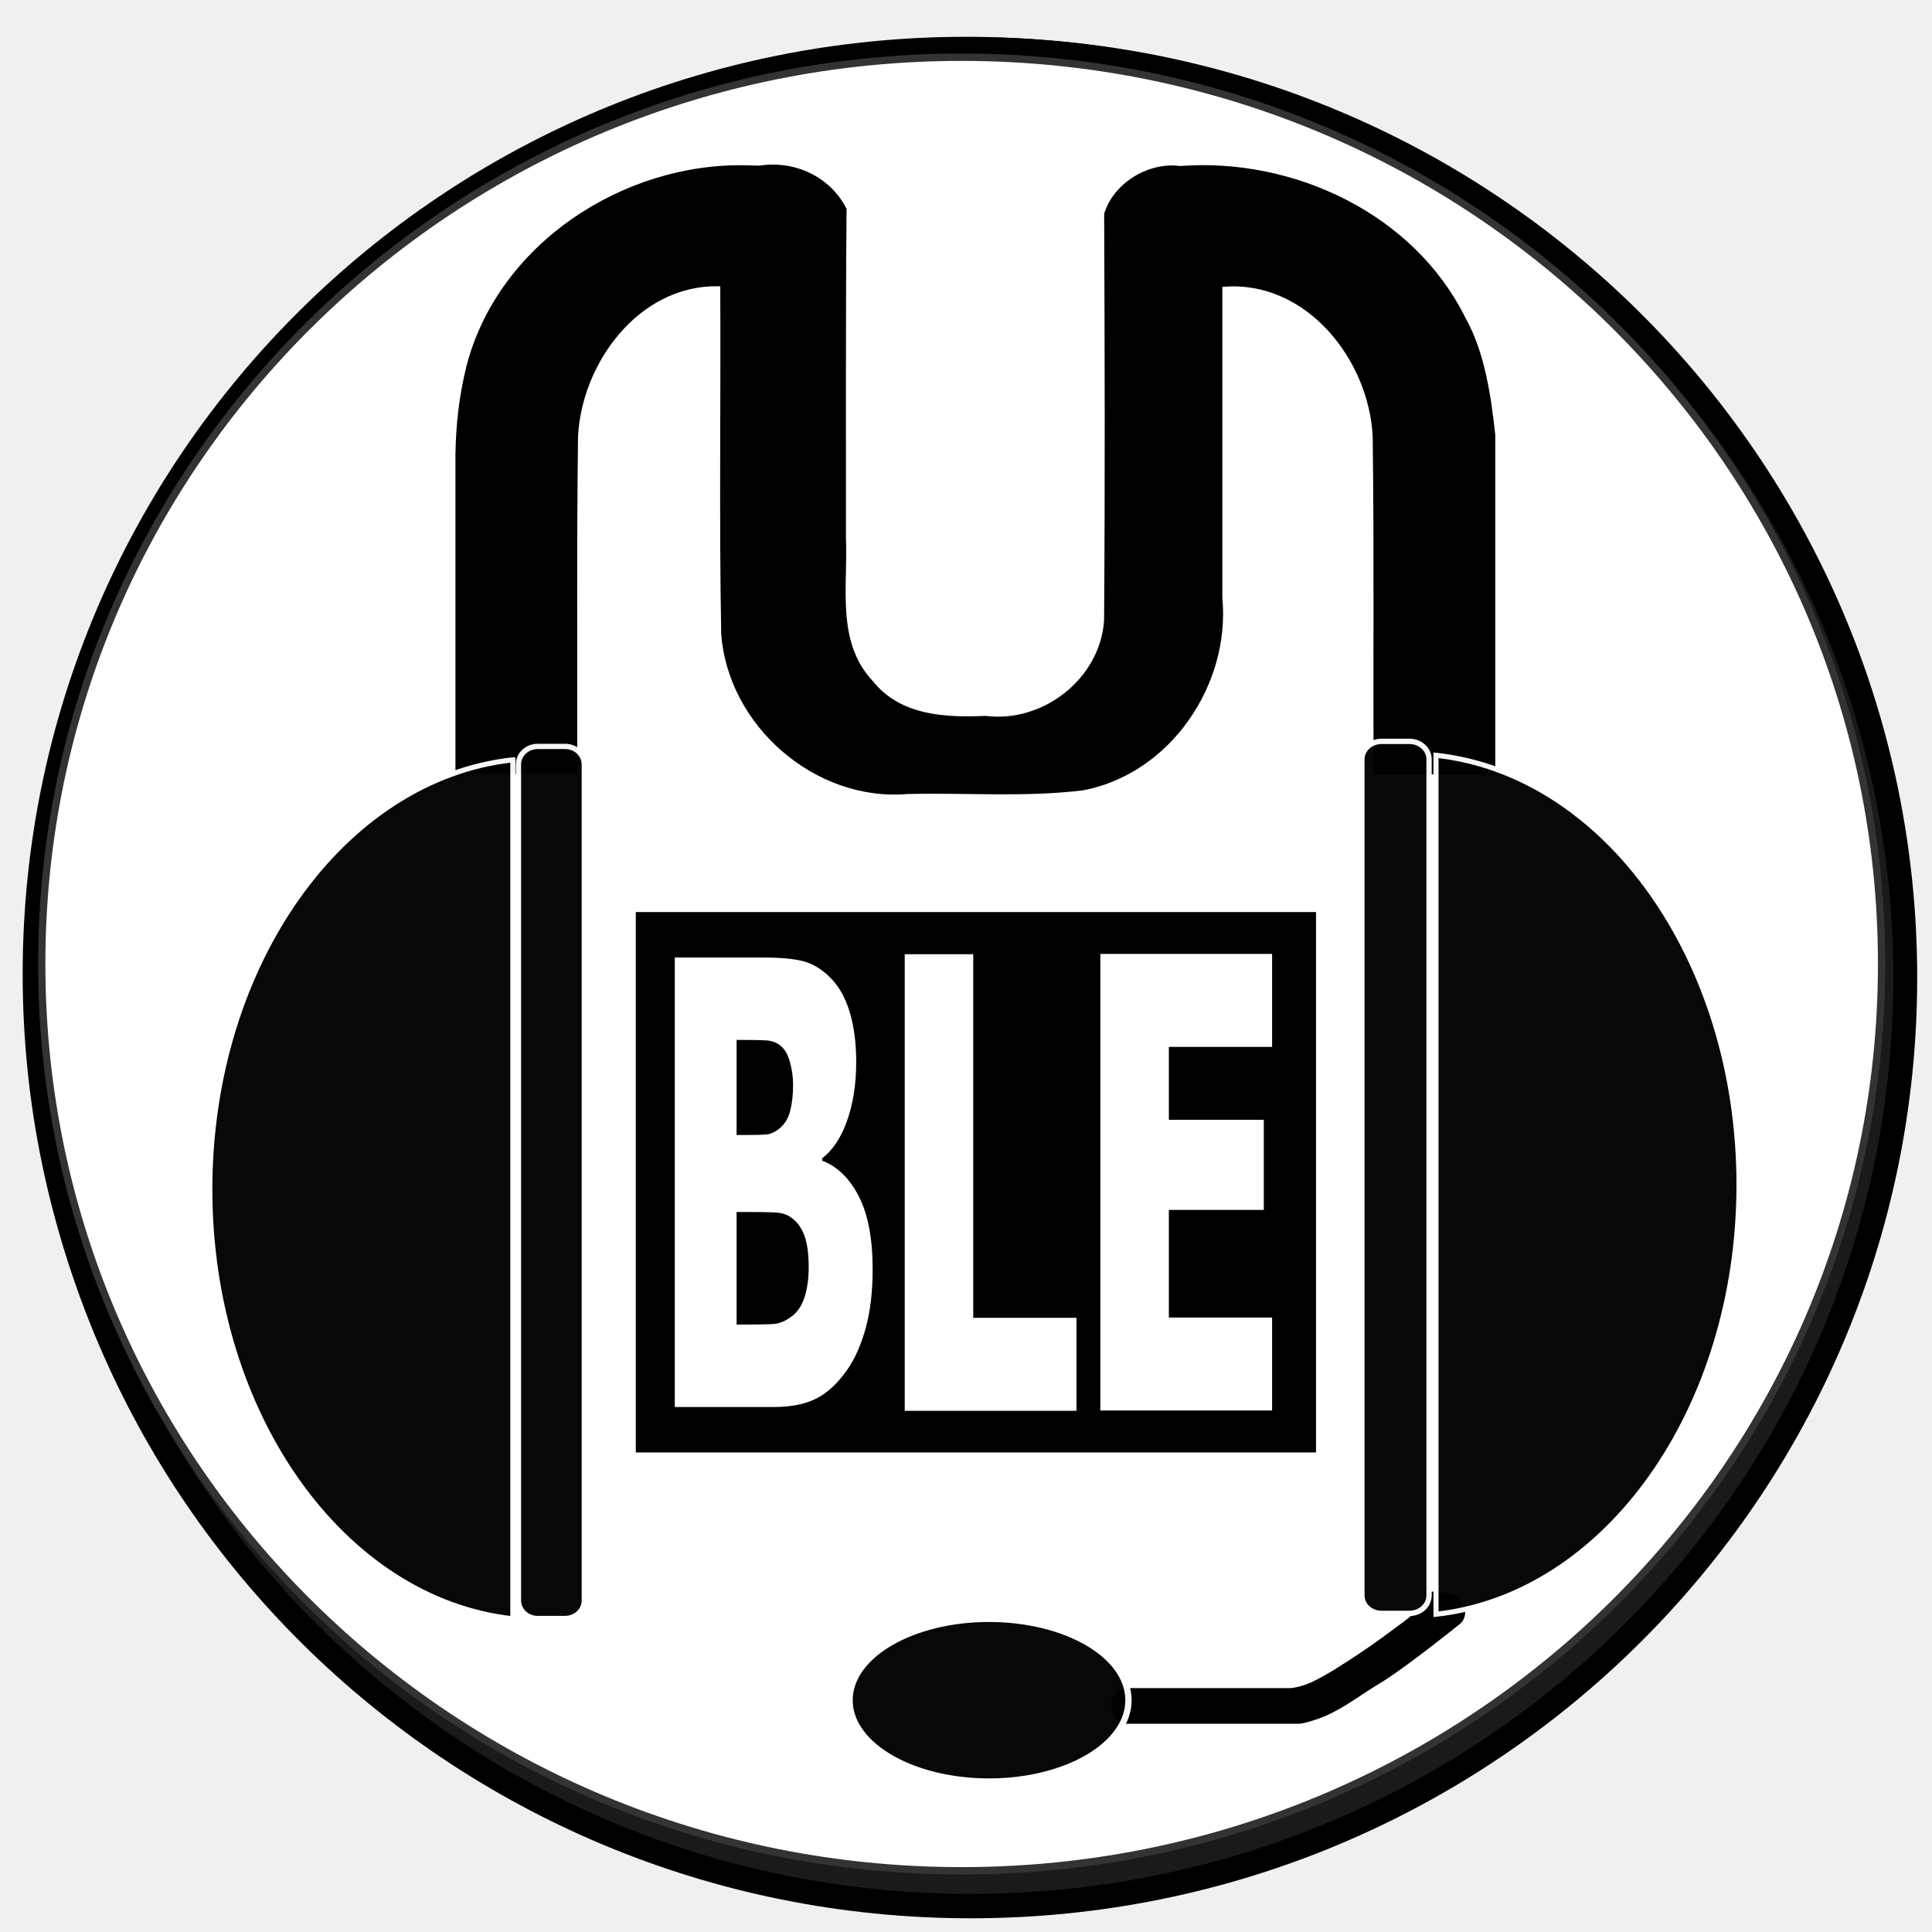
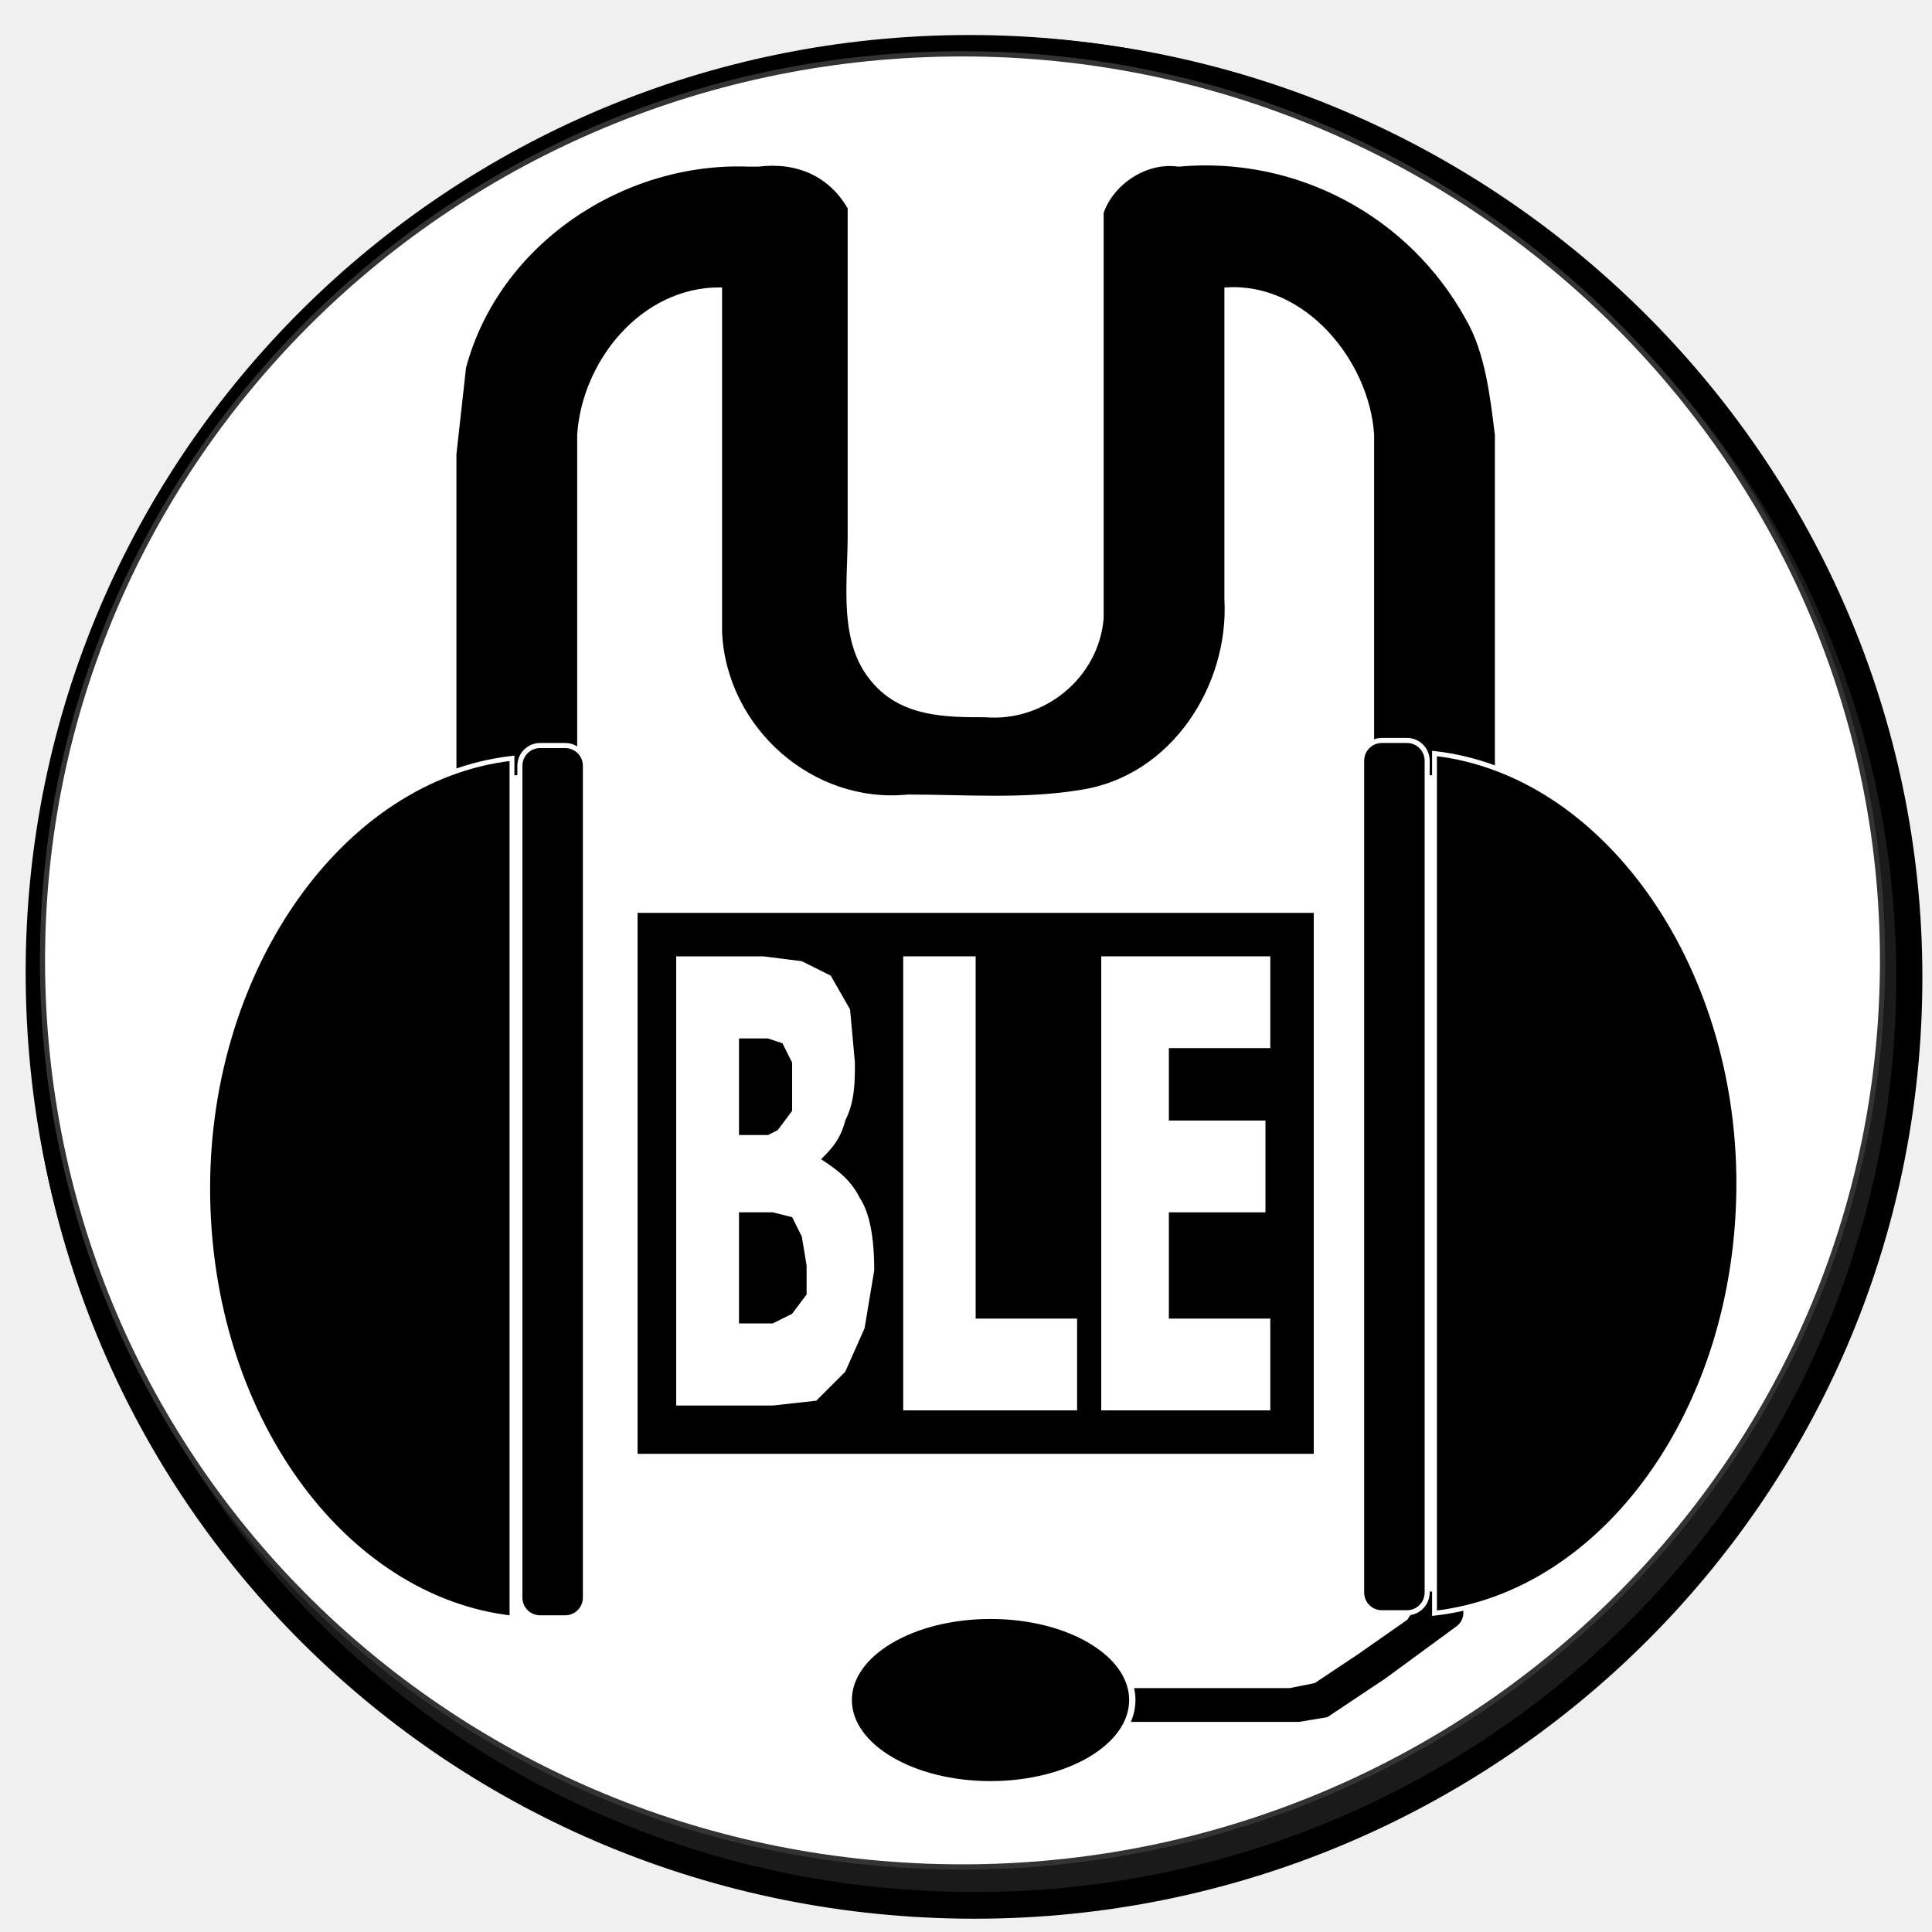
<svg xmlns="http://www.w3.org/2000/svg" viewBox="0 0 400 400" version="1">
-   <path fill="#1a1a1a" stroke="#000" stroke-linejoin="round" stroke-width="4.576" d="M385.625 214.435c0 96.123-80.133 174.047-178.981 174.047-98.849 0-178.981-77.924-178.981-174.047 0-96.124 80.132-174.048 178.98-174.048 98.85 0 178.982 77.924 178.982 174.048z" transform="matrix(1.0811 0 0 1.10435 -22.438 -34.386)" />
-   <path fill="#fff" d="M388.191 199.72c0 102.805-83.52 186.144-186.547 186.144S15.096 302.524 15.096 199.72 98.616 13.577 201.644 13.577c103.027 0 186.547 83.34 186.547 186.143z" opacity=".9" />
-   <path fill="#fff" stroke="#333" stroke-linejoin="round" stroke-width="1.413" d="M385.625 214.435c0 96.123-80.133 174.047-178.981 174.047-98.849 0-178.981-77.924-178.981-174.047 0-96.124 80.132-174.048 178.98-174.048 98.85 0 178.982 77.924 178.982 174.048z" transform="matrix(1.06413 0 0 1.07868 -20.794 -31.718)" />
-   <path fill="none" stroke="#000" stroke-linejoin="round" stroke-width="1.83" d="M385.625 214.435c0 96.123-80.133 174.047-178.981 174.047-98.849 0-178.981-77.924-178.981-174.047 0-96.124 80.132-174.048 178.98-174.048 98.85 0 178.982 77.924 178.982 174.048z" transform="matrix(1.08566 0 0 1.109 -24.345 -36.155)" />
-   <path fill="url(#K)" d="M385.625 214.435a178.981 174.047 0 1 1-357.962 0 178.981 174.047 0 1 1 357.962 0z" opacity=".75" transform="matrix(1.0765 0 0 1.10093 -20.514 -34.696)" />
+   <path fill="#1a1a1a" stroke="#000" stroke-linejoin="round" stroke-width="5" d="M386 214c0 97-81 174-179 174-99 0-179-77-179-174 0-96 80-174 179-174 98 0 179 78 179 174z" transform="matrix(1.0811 0 0 1.10435 -22 -34)" />
+   <path fill="#fff" d="M388 200a186 186 0 1 1-372-1 186 186 0 0 1 372 1z" />
+   <path fill="#fff" stroke="#333" stroke-linejoin="round" d="M386 214c0 97-81 174-179 174-99 0-179-77-179-174 0-96 80-174 179-174 98 0 179 78 179 174z" transform="matrix(1.06413 0 0 1.07868 -21 -32)" />
+   <path fill="none" stroke="#000" stroke-linejoin="round" stroke-width="2" d="M386 214c0 97-81 174-179 174-99 0-179-77-179-174 0-96 80-174 179-174 98 0 179 78 179 174z" transform="matrix(1.08566 0 0 1.109 -24 -36)" />
+   <path fill="url(#K)" d="M386 214a179 174 0 1 1-358 0 179 174 0 1 1 358 0z" transform="matrix(1.0765 0 0 1.10093 -21 -35)" />
  <g fill-rule="evenodd">
-     <path stroke="#fff" stroke-width="1.05" d="M154.671 33.7c-25.884-.646-52.104 16.49-58.645 42.133-1.524 6.216-2.145 12.11-2.255 18.113v66.804h26.25c.093-23.501-.133-46.876.179-70.426.807-14.955 12.362-30.72 28.4-30.538.118 23.802-.24 47.619.19 71.411 1.368 19.348 19.7 35.36 39.105 33.72 12.123-.294 24.337.707 36.38-.76 18.34-3.439 31.03-22.116 29.326-40.373v-63.9c16.682-1.218 29.334 14.977 30.074 30.539.31 23.548.087 46.927.179 70.425h26.25V89.973c-.86-7.64-2.07-16.989-6.21-24.358-10.741-21.789-35.862-33.545-59.554-31.774-6.92-.88-14.366 3.8-16.261 10.36.114 28.075.195 56.16-.016 84.23-.791 11.76-12.38 20.753-23.946 19.26-8.181.355-17.423.014-23.003-7.016-7.52-7.95-5.002-19.326-5.443-29.202.02-22.805-.075-45.59.131-68.356-3.422-6.92-11.028-10.493-18.563-9.357l-1.247-.018-1.321-.042z" />
-     <path fill="url(#L)" d="M107.27 156.262v177.843c-35.128-3.853-62.738-42.188-62.738-88.921 0-46.734 27.61-85.069 62.738-88.922z" opacity=".967" />
+     <path stroke="#fff" d="M155 34c-26-1-52 16-59 42l-2 18v67h26V90c1-15 13-30 29-30v71c1 20 19 36 39 34 12 0 24 1 36-1 19-3 31-22 30-40V60c16-1 29 15 30 30v71h26V90c-1-8-2-17-6-24a62 62 0 0 0-60-32c-7-1-14 4-16 10v84c-1 12-12 21-24 20-8 0-17 0-23-7-7-8-5-20-5-30V43c-4-7-11-10-19-9h-2z" />
+     <path fill="url(#L)" d="M107 156v178c-35-4-62-42-62-89s27-85 62-89z" />
  </g>
  <g fill-rule="evenodd" stroke="#fff">
-     <path stroke-width="1.05" d="M299.59 329.324c-.734-.008-3.476-.604-4.138-.176 0 0-1.087 3.168-4.834 5.956-3.29 2.448-6.413 4.795-9.76 6.996-3.004 1.977-6.229 4.114-9.25 5.568-2.377 1.144-4.32 1.31-4.32 1.31h-33.83c-2.113 0-3.845 1.667-3.845 3.74v.92c0 2.074 1.732 3.773 3.845 3.773h35.574c.818 0 3.777-.861 5.536-1.633 4.385-1.924 7.244-4.374 12.295-7.379 5.37-3.434 15.301-11.43 15.301-11.43a3.688 3.688 0 0 0 1.07-5.184l-.501-.788a3.81 3.81 0 0 0-3.143-1.673z" />
-     <path stroke-width="1.05" d="M297.307 156.369v177.844c35.128-3.854 62.737-42.188 62.737-88.922 0-46.734-27.609-85.069-62.737-88.922zM106.18 157.314v177.844c-35.129-3.854-62.738-42.189-62.738-88.922 0-46.734 27.61-85.069 62.737-88.922z" opacity=".967" />
-     <path d="M194.744 325.864a22.13 13.831 0 1 1-44.26 0 22.13 13.831 0 1 1 44.26 0z" opacity=".967" transform="matrix(1.30479 0 0 1.21464 -20.46 -43.8)" />
-     <rect width="13.329" height="171.946" x="274.718" y="146.09" stroke-width="1.054" opacity=".967" rx="3.888" ry="3.54" transform="matrix(1.04333 0 0 1.05002 -4.656 .095)" />
-     <rect width="13.063" height="171.957" x="106.561" y="147.085" stroke-width="1.043" opacity=".967" rx="3.81" ry="3.54" transform="matrix(1.04333 0 0 1.05002 -3.835 .095)" />
+     <path d="M300 329h-5l-4 6-10 7-9 6-5 1h-34c-2 0-3 2-3 4v1c0 2 1 3 3 3h36l6-1 12-8 15-11a4 4 0 0 0 1-5v-1a4 4 0 0 0-3-2z" />
+     <path d="M297 156v178c35-4 63-42 63-89 0-46-28-85-63-89zm-191 1v178c-35-4-63-42-63-89 0-46 28-85 63-89z" />
+     <path d="M195 326a22 14 0 1 1-45 0 22 14 0 1 1 45 0z" transform="matrix(1.30479 0 0 1.21464 -20 -44)" />
+     <rect width="13" height="172" x="275" y="146" rx="4" ry="4" transform="matrix(1.04333 0 0 1.05002 -5 0)" />
+     <rect width="13" height="172" x="107" y="147" rx="4" ry="4" transform="matrix(1.04333 0 0 1.05002 -4 0)" />
  </g>
-   <g>
-     <path fill-rule="evenodd" d="M131.636 188.831h140.835v111.885H131.636z" />
-     <path style="text-align:center" fill="url(#M)" d="M189.844 226.693c0 2.313-.438 4.344-1.313 6.094s-2.052 3.198-3.531 4.344a16.363 16.363 0 0 1-5.766 2.937c-2.093.583-4.755.875-7.984.875h-18.625v-46.531h16.438c3.416 0 6.005.13 7.765.39 1.76.26 3.412.808 4.953 1.641 1.667.896 2.912 2.094 3.735 3.594s1.234 3.23 1.234 5.187c0 2.271-.568 4.292-1.703 6.063-1.136 1.77-2.703 3.073-4.703 3.906v.25c2.875.604 5.177 1.839 6.906 3.703 1.73 1.865 2.594 4.38 2.594 7.547zm-14.969-19.125c0-.75-.193-1.52-.578-2.312a3.486 3.486 0 0 0-1.797-1.72c-.77-.332-1.682-.515-2.734-.546-1.052-.031-2.62-.047-4.703-.047h-.813v9.844h1.469c2 0 3.4-.021 4.203-.063.802-.041 1.63-.26 2.484-.656.938-.437 1.584-1.042 1.938-1.812.354-.771.531-1.667.531-2.688zm2.938 18.906c0-1.437-.292-2.562-.875-3.375-.584-.812-1.459-1.427-2.625-1.843-.709-.271-1.683-.422-2.922-.454-1.24-.03-2.901-.046-4.985-.046h-2.156v11.656h.625c3.042 0 5.146-.021 6.313-.063 1.166-.041 2.354-.323 3.562-.843 1.062-.459 1.839-1.13 2.328-2.016.49-.885.734-1.89.735-3.016z" font-family="Tahoma" font-size="64" font-weight="700" text-anchor="middle" transform="matrix(1.10072 0 0 2.00007 -23.812 -190.28)" />
-     <path style="text-align:center" fill="#fff" d="M180.674 262.805c0 4.625-.481 8.688-1.444 12.188-.964 3.5-2.26 6.396-3.887 8.688-1.927 2.75-4.042 4.708-6.347 5.875-2.304 1.167-5.234 1.75-8.788 1.75h-20.501V198.24H157.8c3.76 0 6.61.26 8.548.782 1.937.52 3.755 1.614 5.452 3.28 1.834 1.793 3.204 4.189 4.11 7.189.906 3 1.359 6.458 1.359 10.375 0 4.542-.625 8.584-1.875 12.125-1.25 3.542-2.975 6.147-5.177 7.813v.5c3.165 1.209 5.699 3.678 7.602 7.407 1.904 3.73 2.855 8.76 2.855 15.094zm-16.476-38.251c0-1.5-.212-3.042-.636-4.625-.425-1.584-1.084-2.73-1.978-3.438-.849-.667-1.852-1.031-3.01-1.094-1.158-.062-2.884-.093-5.177-.094h-.894v19.689h1.616c2.202 0 3.744-.042 4.627-.125.883-.084 1.794-.521 2.734-1.313 1.032-.875 1.743-2.083 2.133-3.625.39-1.542.585-3.334.585-5.375zm3.233 37.814c0-2.875-.32-5.126-.963-6.75-.642-1.626-1.605-2.855-2.89-3.688-.779-.542-1.851-.844-3.215-.907-1.365-.062-3.194-.093-5.487-.093h-2.373v23.313h.688c3.348 0 5.664-.042 6.948-.125 1.284-.083 2.591-.646 3.921-1.688 1.17-.916 2.024-2.26 2.563-4.031.539-1.77.808-3.781.808-6.031z" font-family="Tahoma" font-size="64" font-weight="700" text-anchor="middle" />
-     <path style="text-align:center" fill="url(#N)" d="M227.563 240.943H196.5v-46.531h11.688v37.656h19.375z" font-family="Tahoma" font-size="64" font-weight="700" text-anchor="middle" transform="matrix(1.10072 0 0 2.00007 -23.812 -190.28)" />
-     <path fill="#fff" d="M187.313 197.563v94.53h35.562v-19.25H201.5v-75.28h-14.188z" />
-     <path style="text-align:center" fill="url(#O)" d="M233.125 240.943v-46.531h31.469v8.875H244.75v8.156h18.281v8.875H244.75v11.75h19.844v8.875z" font-family="Tahoma" font-size="64" font-weight="700" text-anchor="middle" transform="matrix(1.10072 0 0 2.00007 -23.812 -190.28)" />
-     <path fill="#fff" d="M227.813 197.5v94.531h35.562v-19.25H242V250.5h19.656v-18.656H242V216.75h21.375V197.5h-35.563z" />
-   </g>
+   <path fill-rule="evenodd" d="M132 189h140v112H132z" />
+   <path style="text-align:center" fill="url(#M)" d="M190 227l-1 6c0 2-3 3-4 4a16 16 0 0 1-6 3l-8 1h-18v-47h16l8 1 5 1 4 4 1 5-2 6-5 4c3 1 6 2 7 4 2 2 3 5 3 8zm-15-19l-1-3a3 3 0 0 0-2-1l-2-1h-6v10h6l2-1 2-2 1-2zm3 18l-1-3-3-2h-10v11h1a208 208 0 0 0 10 0l2-3 1-3z" font-family="Tahoma" font-size="64" font-weight="700" text-anchor="middle" transform="matrix(1.10072 0 0 2.00007 -24 -190)" />
+   <path style="text-align:center" fill="#fff" d="M181 263l-2 12-4 9-6 6-9 1h-20v-93h18l8 1 6 3 4 7 1 11c0 4 0 8-2 12-1 4-3 6-5 8 3 2 6 4 8 8 2 3 3 8 3 15zm-17-38v-5l-2-4-3-1h-6v20h6l2-1 3-4v-5zm3 37l-1-6-2-4-4-1h-7v23h7l4-2 3-4v-6z" font-family="Tahoma" font-size="64" font-weight="700" text-anchor="middle" />
+   <path style="text-align:center" fill="url(#N)" d="M228 241h-31v-47h11v38h20z" font-family="Tahoma" font-size="64" font-weight="700" text-anchor="middle" transform="matrix(1.10072 0 0 2.00007 -24 -190)" />
+   <path fill="#fff" d="M187 198v94h36v-19h-21v-75h-15z" />
+   <path style="text-align:center" fill="url(#O)" d="M233 241v-47h32v9h-20v8h18v9h-18v12h20v9z" font-family="Tahoma" font-size="64" font-weight="700" text-anchor="middle" transform="matrix(1.10072 0 0 2.00007 -24 -190)" />
+   <path fill="#fff" d="M228 198v94h35v-19h-21v-22h20v-19h-20v-15h21v-19h-35z" />
  <g fill-rule="evenodd">
-     <path fill="url(#P)" d="M155.37 33.01c-25.884-.646-52.104 16.49-58.645 42.133-1.524 6.216-2.145 12.11-2.255 18.113v66.804h26.25c.092-23.501-.133-46.876.178-70.425.807-14.956 12.362-30.722 28.401-30.539.118 23.802-.24 47.619.19 71.412 1.367 19.347 19.7 35.36 39.105 33.72 12.123-.295 24.337.706 36.38-.762 18.339-3.438 31.03-22.115 29.325-40.372v-63.9c16.683-1.218 29.335 14.977 30.075 30.539.31 23.549.086 46.927.179 70.426h26.25V89.284c-.86-7.64-2.07-16.99-6.211-24.359-10.74-21.789-35.861-33.545-59.553-31.774-6.921-.88-14.366 3.8-16.262 10.36.115 28.075.195 56.16-.015 84.23-.791 11.76-12.38 20.753-23.946 19.26-8.182.355-17.423.014-23.004-7.016-7.52-7.949-5-19.326-5.442-29.202.02-22.805-.075-45.59.13-68.356-3.422-6.92-11.027-10.493-18.562-9.357l-1.247-.017-1.321-.043z" />
-     <path fill="url(#Q)" d="M154.532 34.269c-31.655 0-56.169 21.233-59.981 48.759h26.972c3.644-12.426 13.113-21.517 24.51-22.575a4.247 4.247 0 0 1 2.92-1.148h26.612l.098-15.62s-2.378-3.724-4.298-5.479c-2.176-1.988-5.112-3.428-8.007-3.74-2.425-.262-5.2-.042-8.826-.197z" />
-     <path fill="url(#R)" d="M194.744 325.864a22.13 13.831 0 1 1-44.26 0 22.13 13.831 0 1 1 44.26 0z" opacity=".967" transform="matrix(1.30479 0 0 1.21464 -20.434 -43.907)" />
-     <path fill="url(#S)" d="M298.657 157.256V335.1c35.128-3.854 62.737-42.189 62.737-88.922 0-46.734-27.609-85.069-62.737-88.922z" opacity=".967" />
-     <path fill="url(#T)" d="M247.969 33.422c31.655 0 56.169 21.234 59.981 48.76h-26.972c-3.644-12.426-13.113-21.518-24.51-22.575a4.247 4.247 0 0 0-2.92-1.149h-26.612l-.098-15.619s2.378-3.725 4.298-5.48c2.176-1.987 5.112-3.428 8.007-3.74 2.425-.262 5.2-.041 8.826-.197z" />
-     <path fill="url(#U)" d="M107.922 156.152v177.844c-35.128-3.854-62.738-42.188-62.738-88.922 0-46.734 27.61-85.069 62.738-88.922z" opacity=".967" />
+     <path fill="url(#P)" d="M155 33c-26-1-52 16-58 42l-3 18v67h27V90c1-15 12-31 28-31v72c2 19 20 35 40 33 12 0 24 1 36-1 18-3 31-22 29-40V59c17-1 30 15 30 31l1 70h26V89c-1-7-2-17-6-24a62 62 0 0 0-60-32c-7-1-14 4-16 11v84c-1 12-13 20-24 19-8 0-18 0-23-7-8-8-5-19-6-29V42c-3-6-11-10-18-9h-3z" />
+     <path fill="url(#Q)" d="M155 34c-32 0-57 22-60 49h27c3-12 13-21 24-23a4 4 0 0 1 3-1h27V44l-5-6-8-4h-8z" />
+     <path fill="url(#R)" d="M195 326a22 14 0 1 1-45 0 22 14 0 1 1 45 0z" transform="matrix(1.30479 0 0 1.21464 -20 -44)" />
+     <path fill="url(#S)" d="M299 157v178c35-4 62-42 62-89s-27-85-62-89z" />
+     <path fill="url(#T)" d="M248 33c32 0 56 22 60 49h-27c-4-12-13-21-25-22a4 4 0 0 0-2-2h-27V43l4-6c2-2 5-3 8-3l9-1z" />
+     <path fill="url(#U)" d="M108 156v178c-35-4-63-42-63-89s28-85 63-89z" />
  </g>
</svg>
